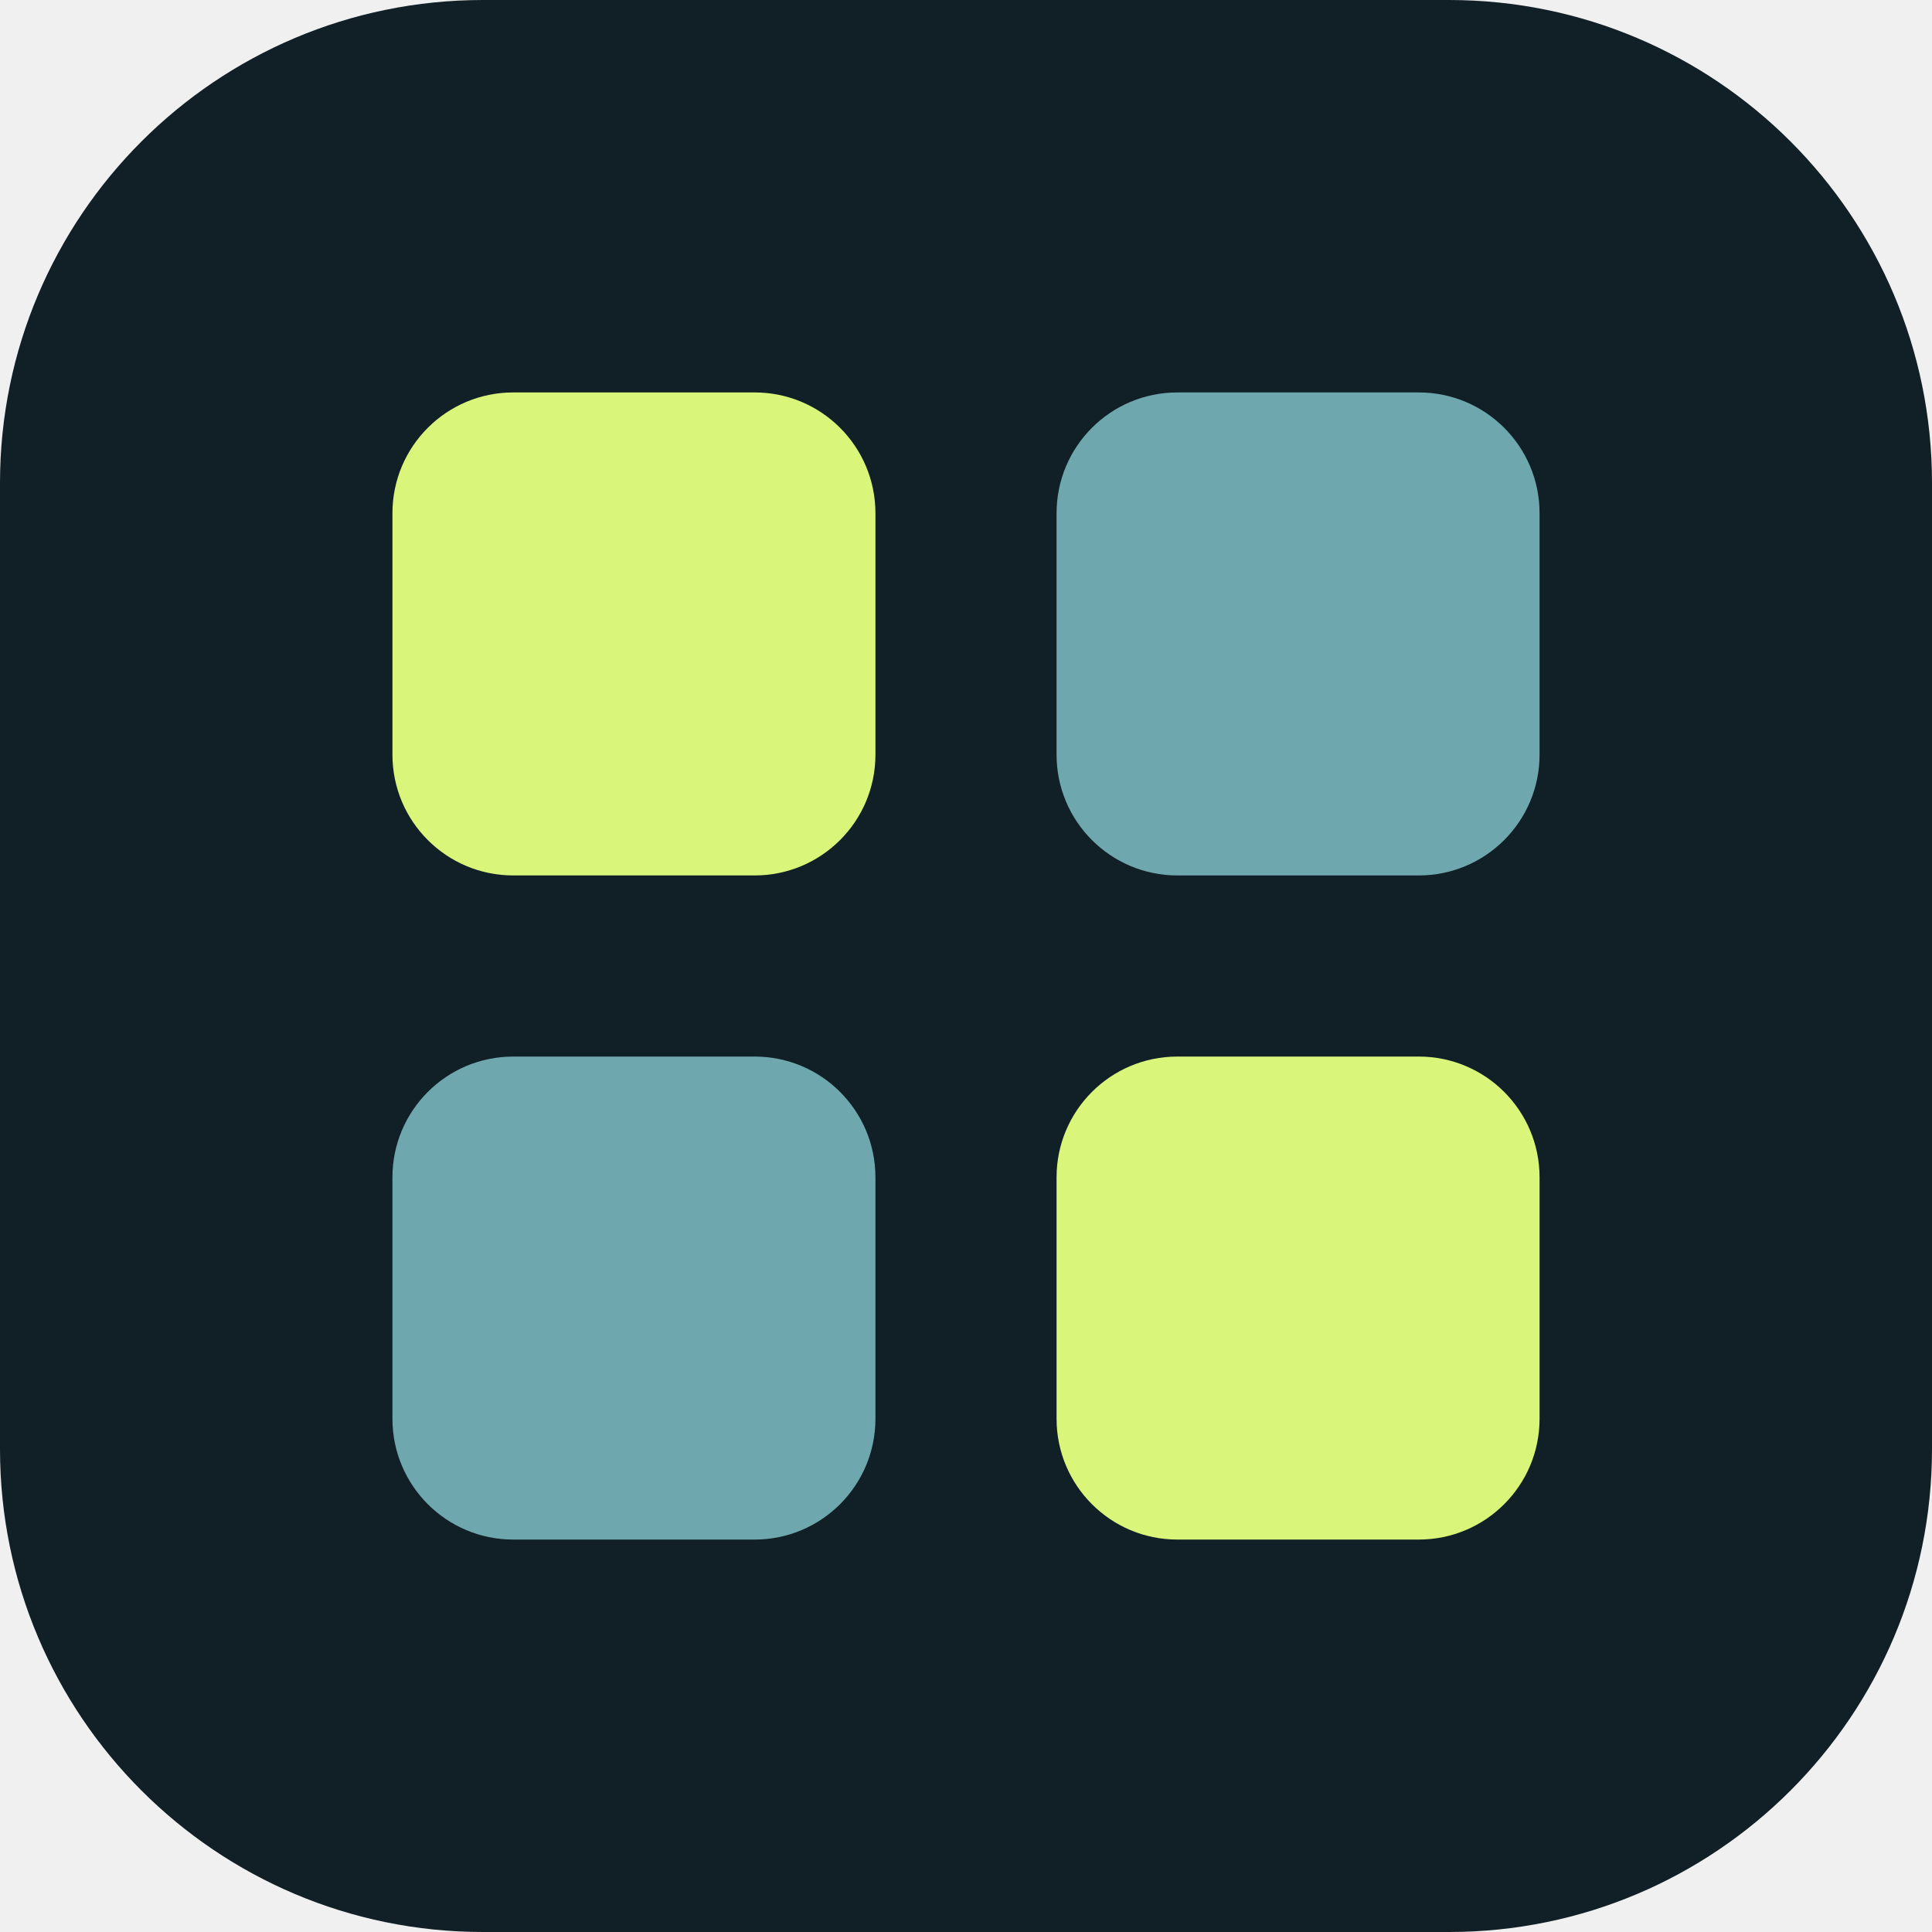
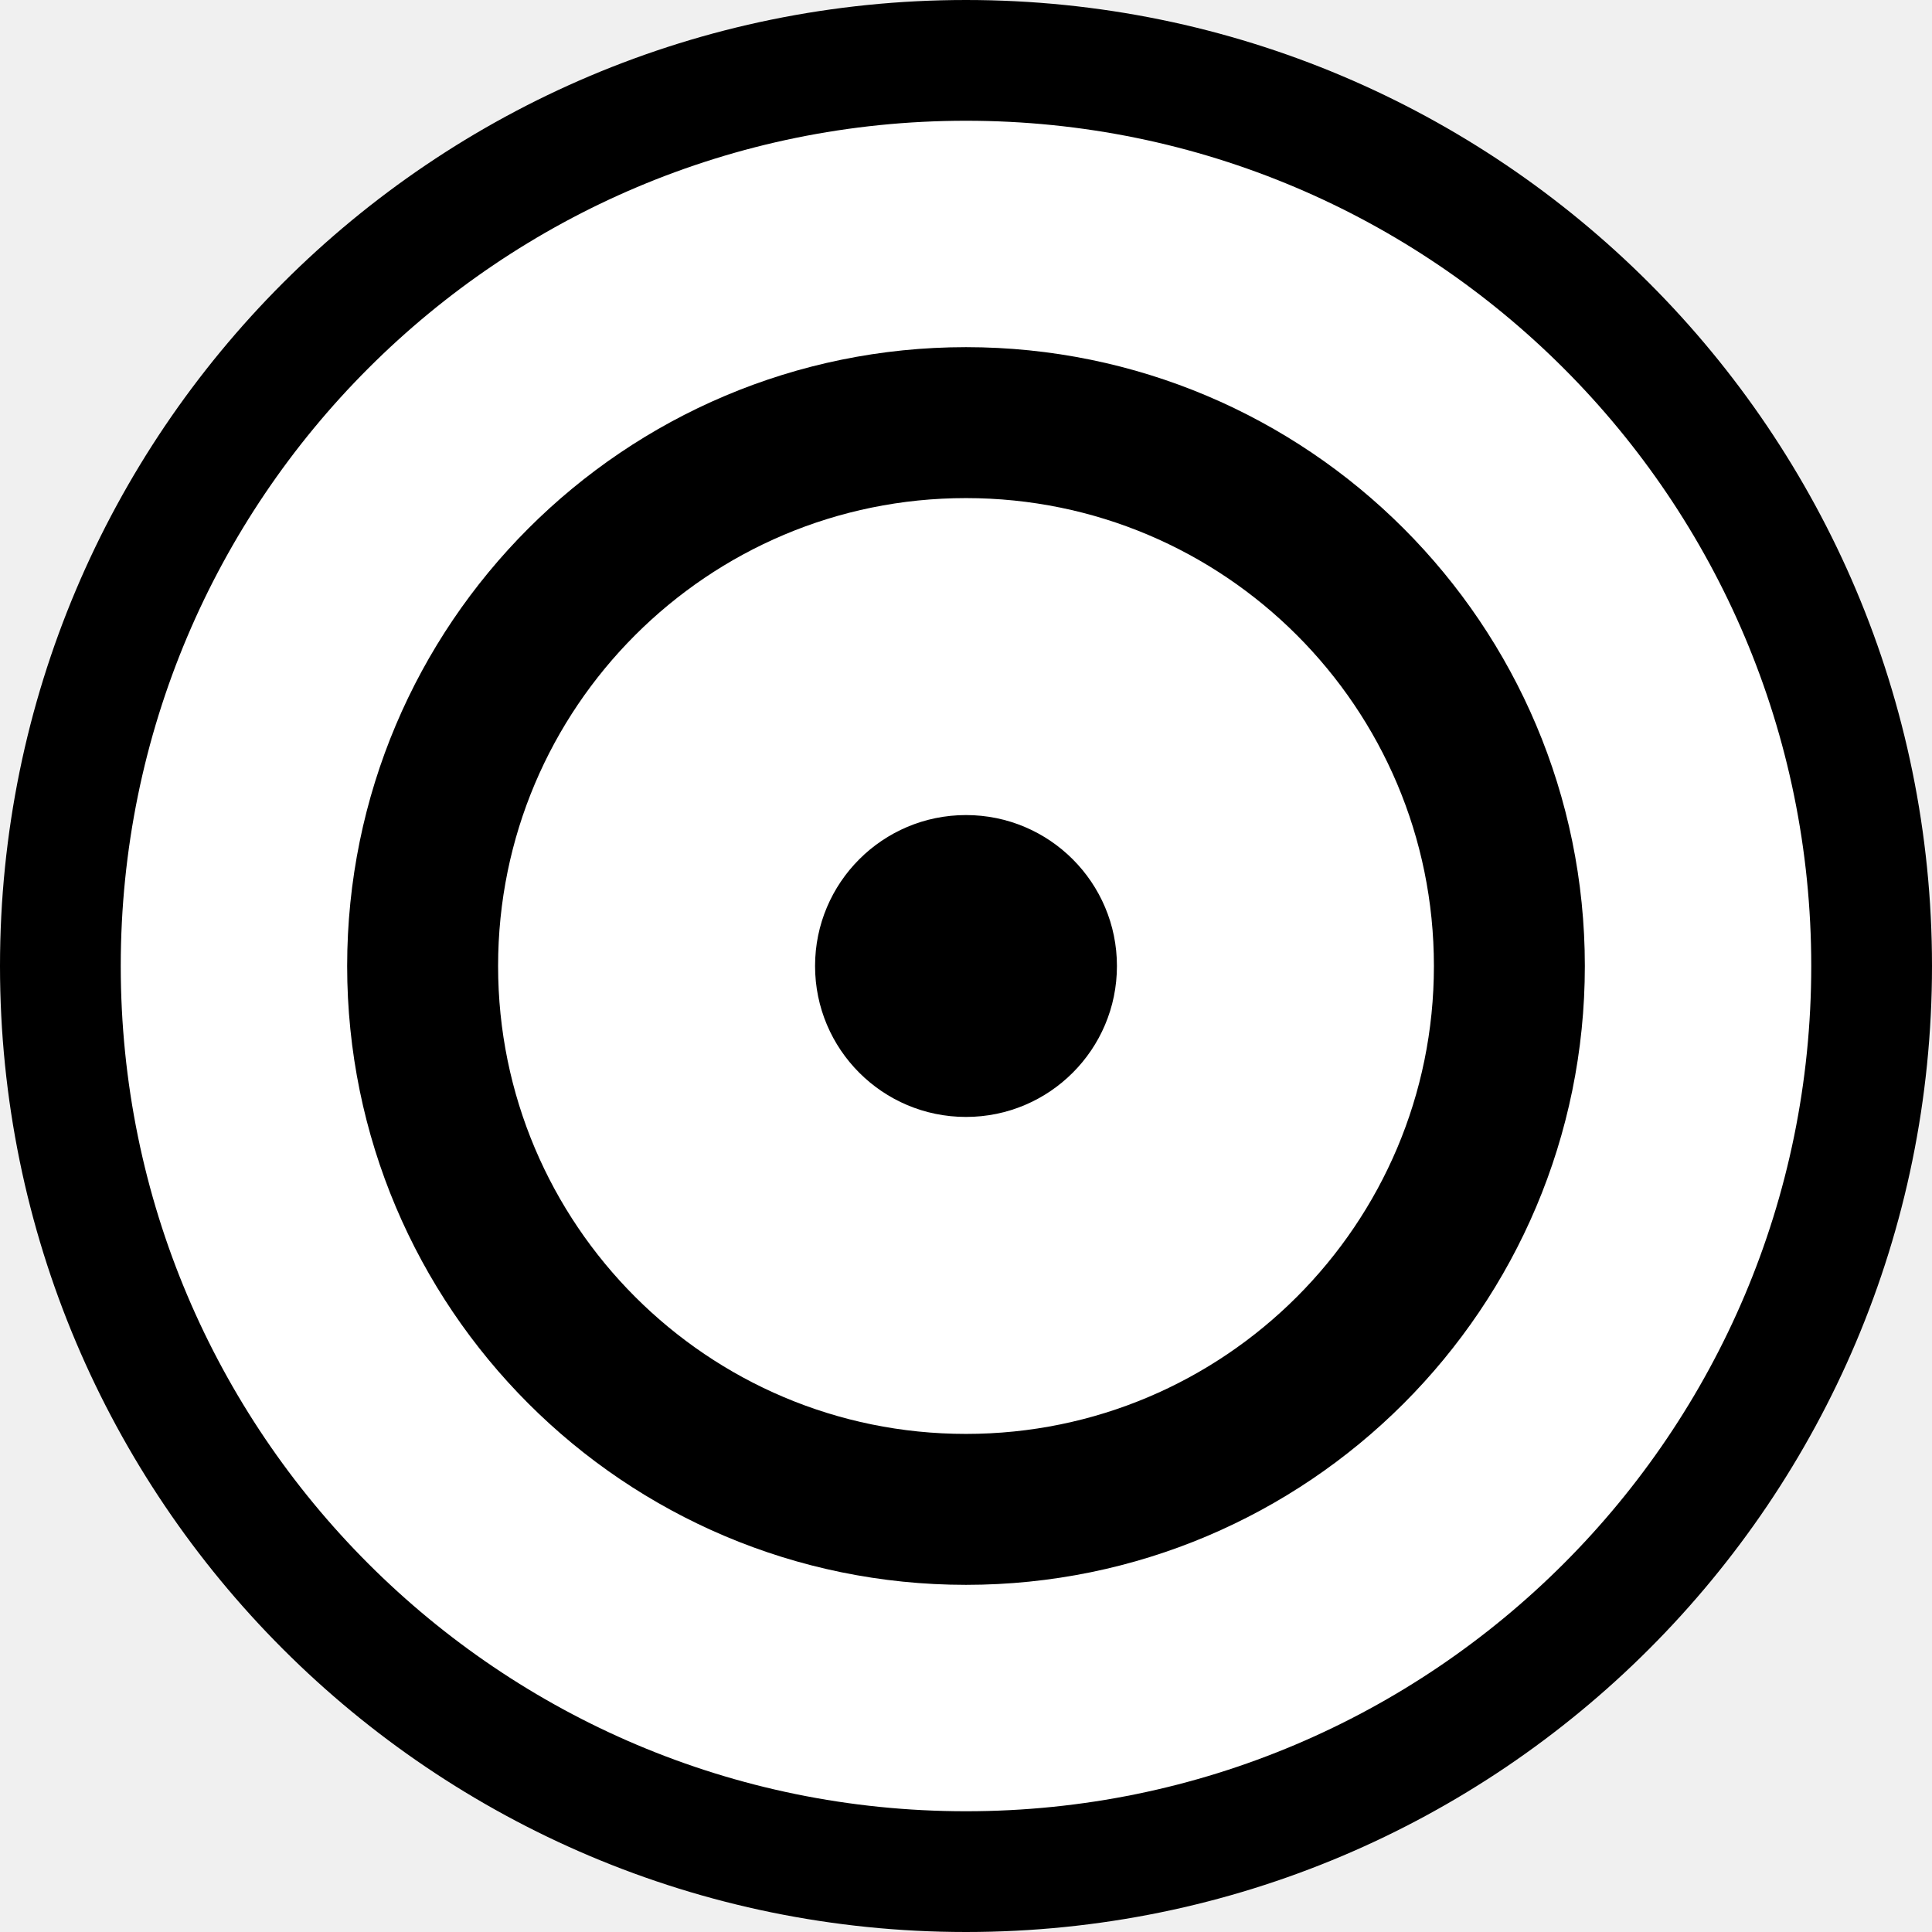
- <svg xmlns="http://www.w3.org/2000/svg" viewBox="0 0 64 64">
-   <rect width="64" height="64" rx="16" fill="#102026" />
-   <rect x="13" y="13" width="16" height="16" rx="4" fill="#d9f57a" />
-   <rect x="35" y="13" width="16" height="16" rx="4" fill="#6ea7ad" />
-   <rect x="13" y="35" width="16" height="16" rx="4" fill="#6ea7ad" />
-   <rect x="35" y="35" width="16" height="16" rx="4" fill="#d9f57a" />
+ <svg xmlns="http://www.w3.org/2000/svg" viewBox="0 0 64 64" role="img" aria-label="deadgram">
+   <circle cx="32" cy="32" r="30" fill="#fff" stroke="#000" stroke-width="4" />
+   <circle cx="32" cy="32" r="18" fill="none" stroke="#000" stroke-width="5" />
+   <circle cx="32" cy="32" r="5" fill="#000" />
</svg>
